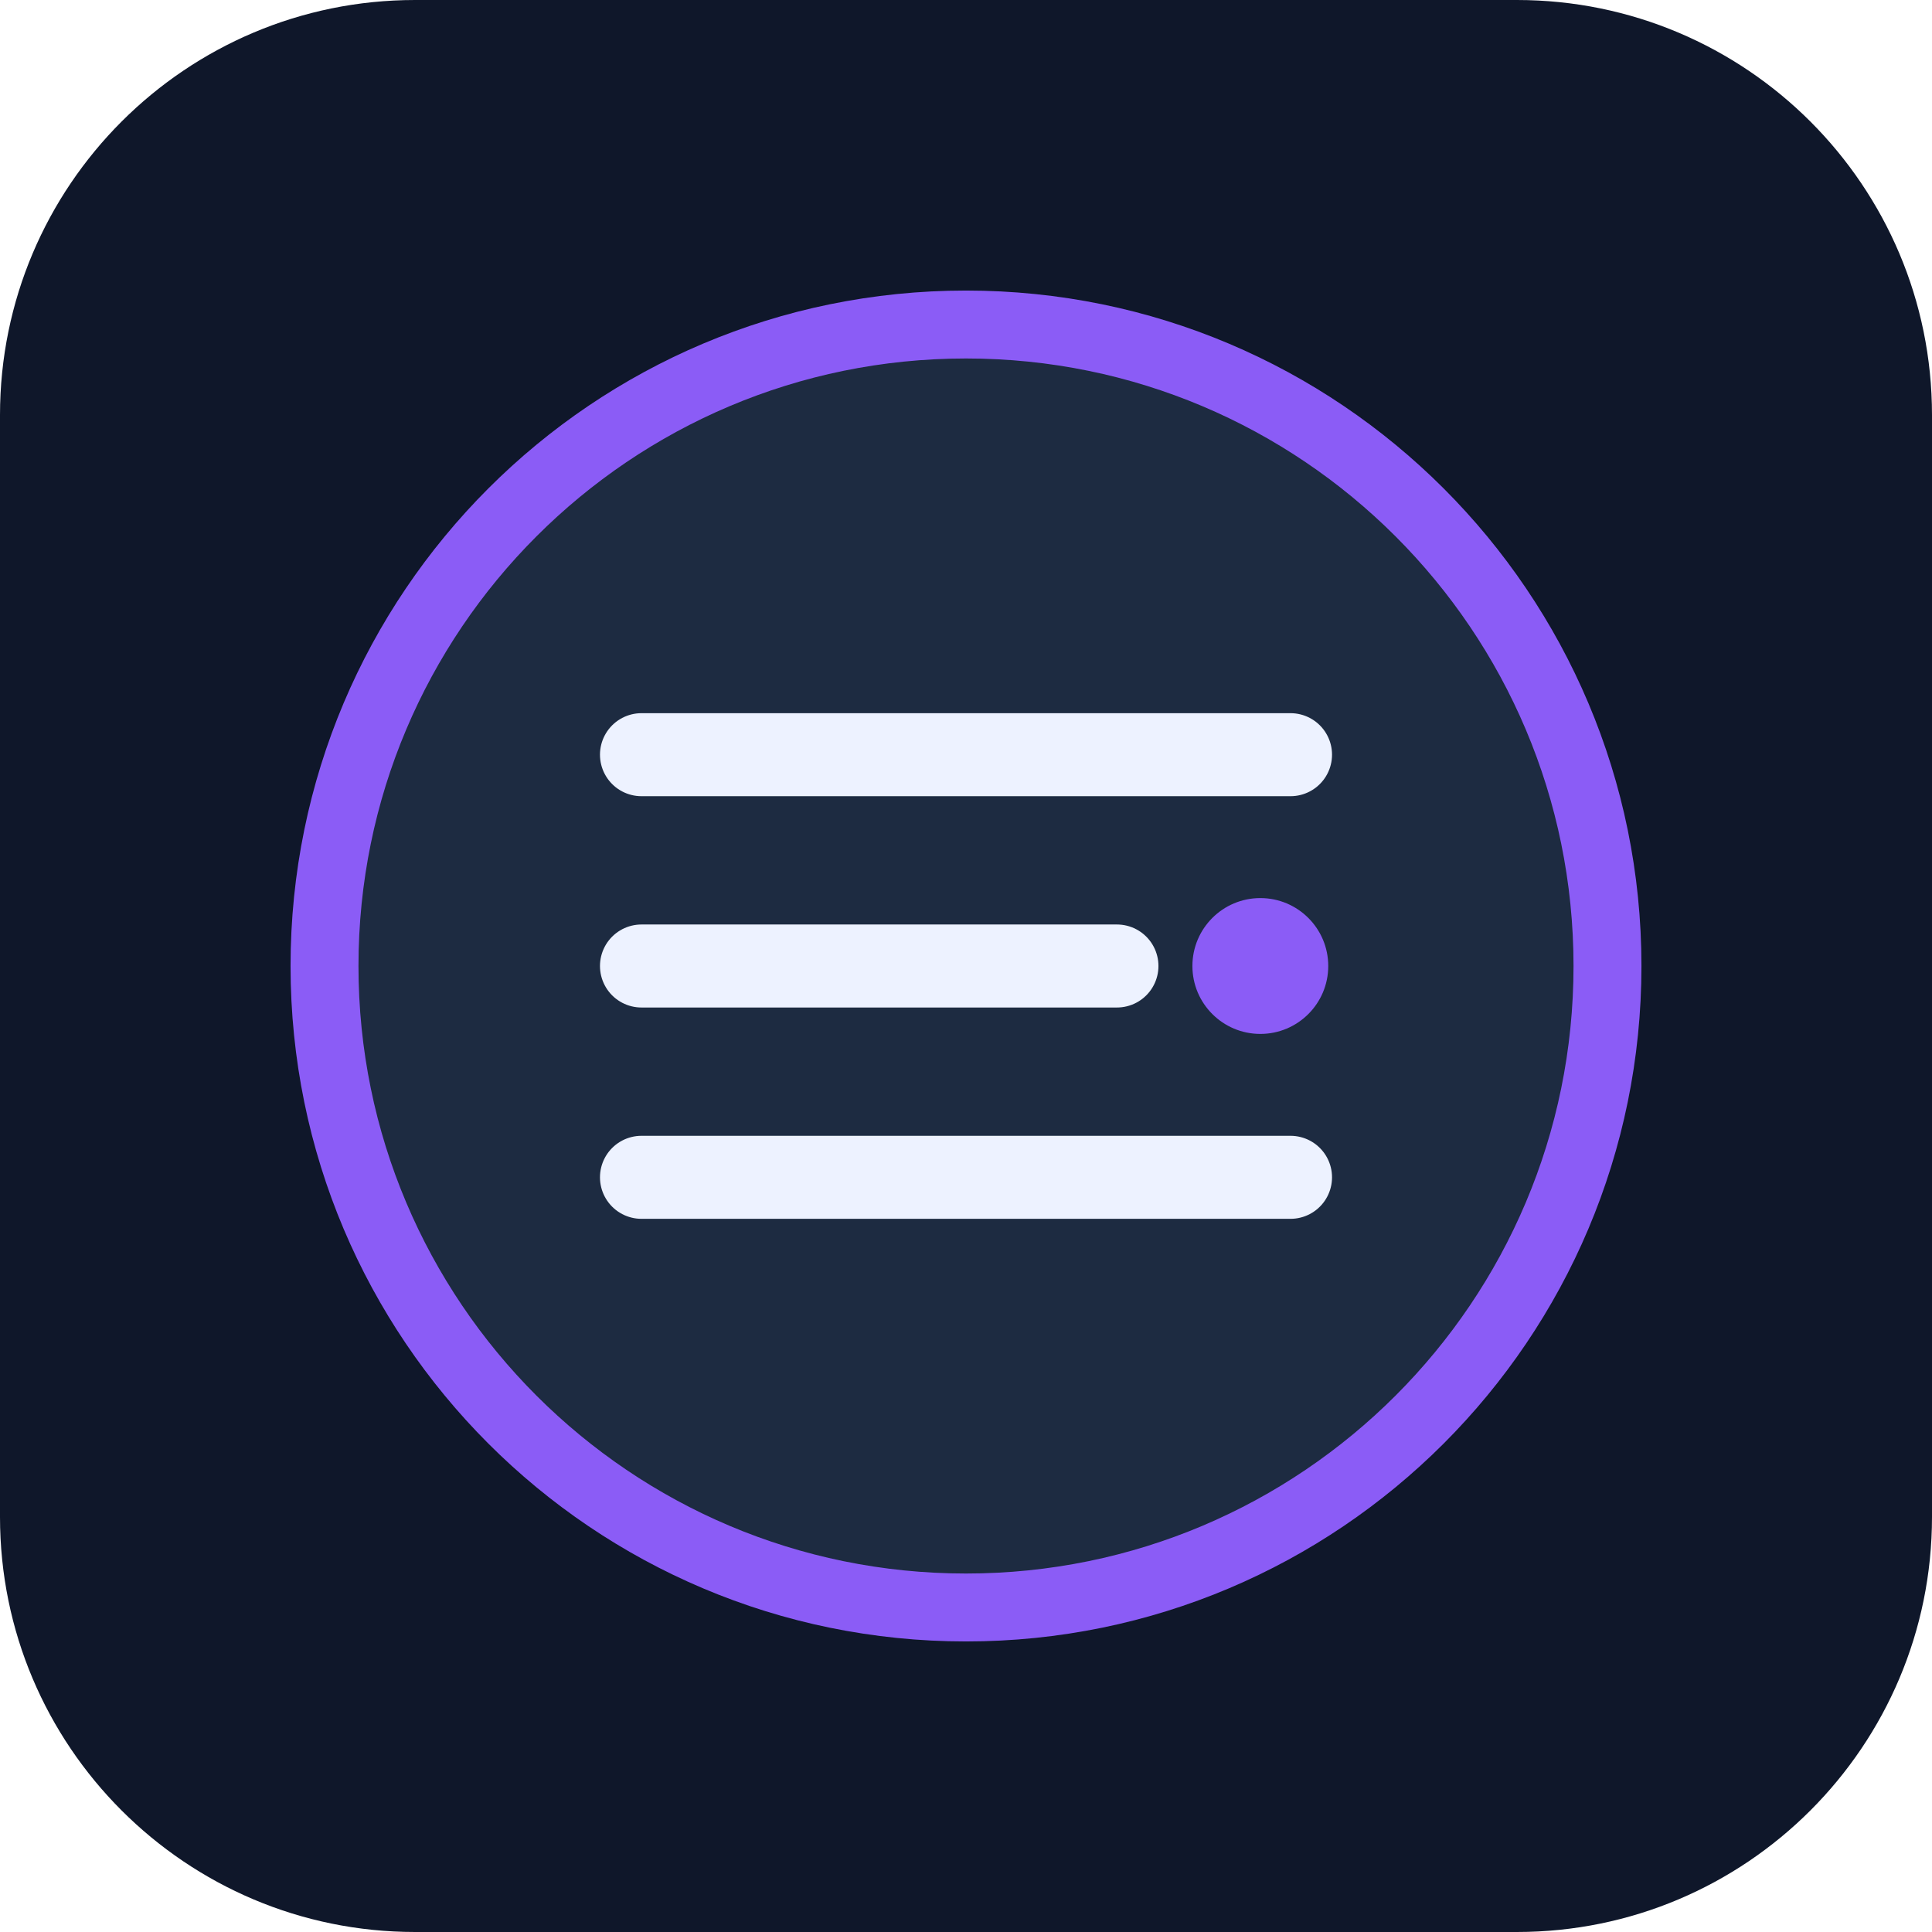
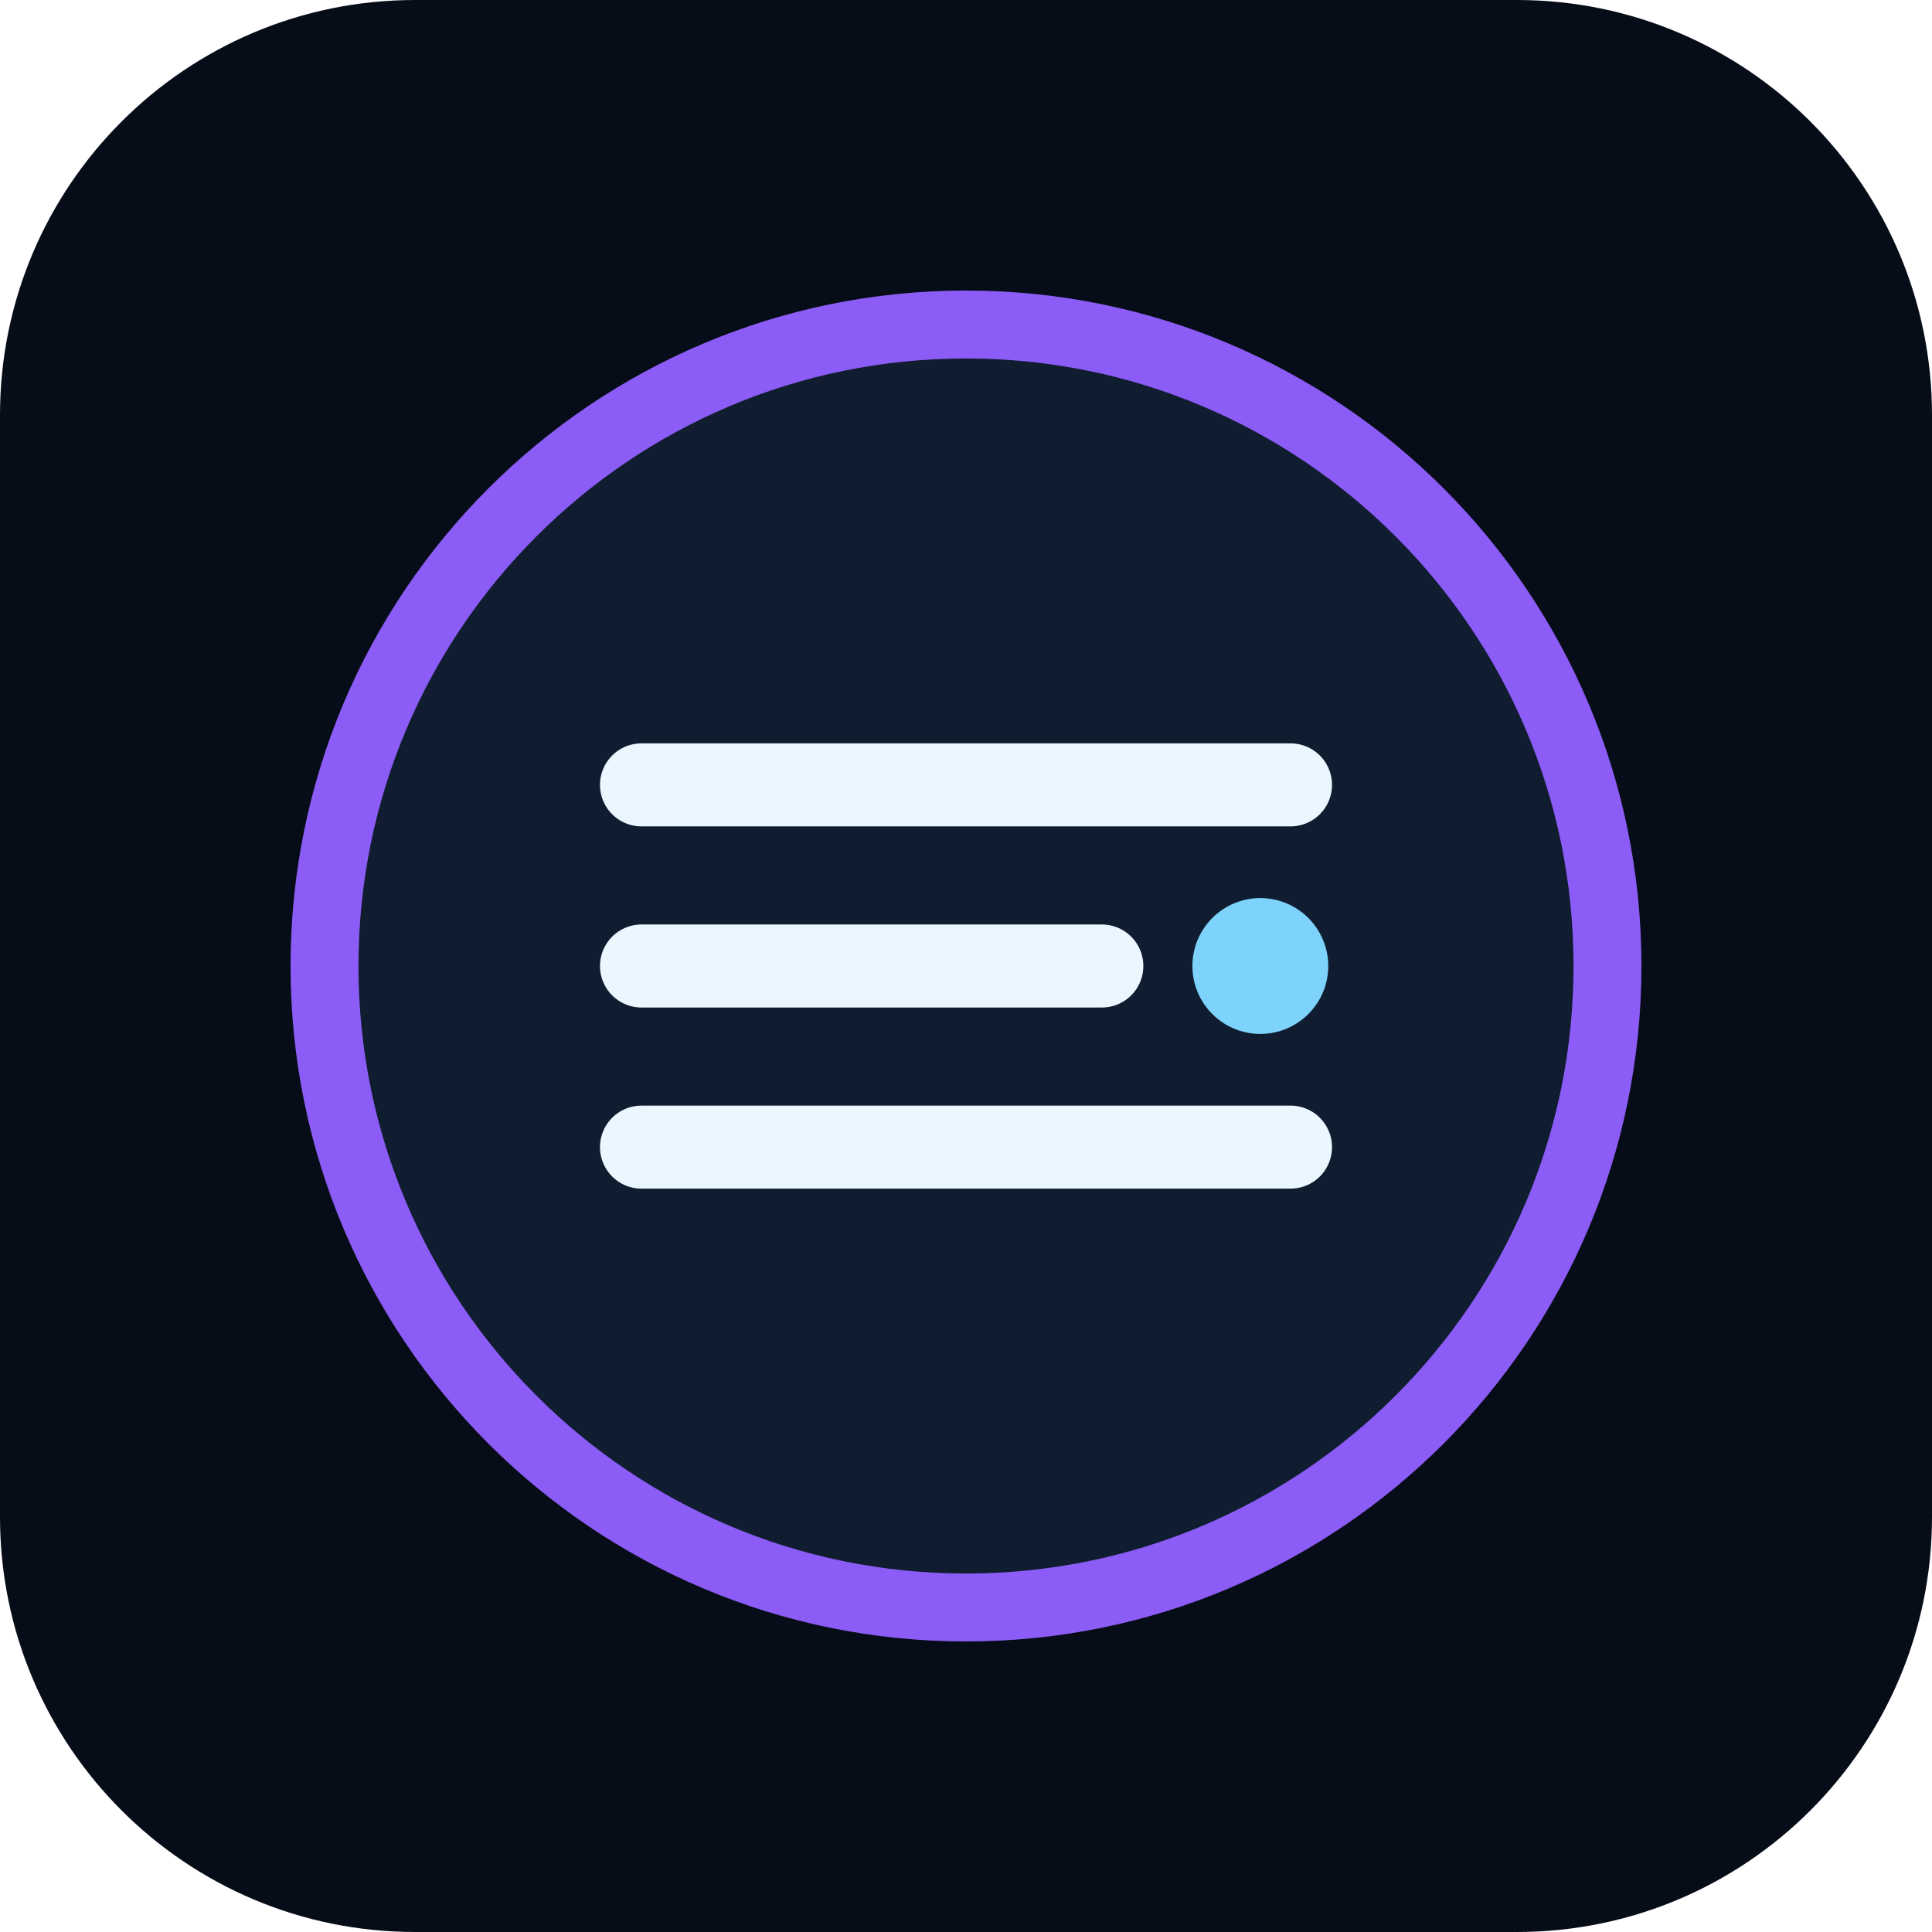
<svg xmlns="http://www.w3.org/2000/svg" viewBox="0 0 512 512">
-   <rect width="512" height="512" rx="110" fill="#0f172a" />
-   <circle cx="256" cy="256" r="170" fill="#1d2b41" stroke="#8b5cf6" stroke-width="18" />
-   <path d="M170 200h172M170 256h126M170 312h172" fill="none" stroke="#edf2ff" stroke-linecap="round" stroke-width="22" />
-   <circle cx="334" cy="256" r="18" fill="#8b5cf6" />
+   <rect width="512" height="512" rx="110" fill="#070d18" />
+   <circle cx="256" cy="256" r="170" fill="#101d31" stroke="#8b5cf6" stroke-width="18" />
+   <path d="M170 208h172M170 256h122M170 304h172" fill="none" stroke="#eaf7ff" stroke-linecap="round" stroke-width="22" />
+   <circle cx="334" cy="256" r="18" fill="#7dd3fc" />
</svg>
